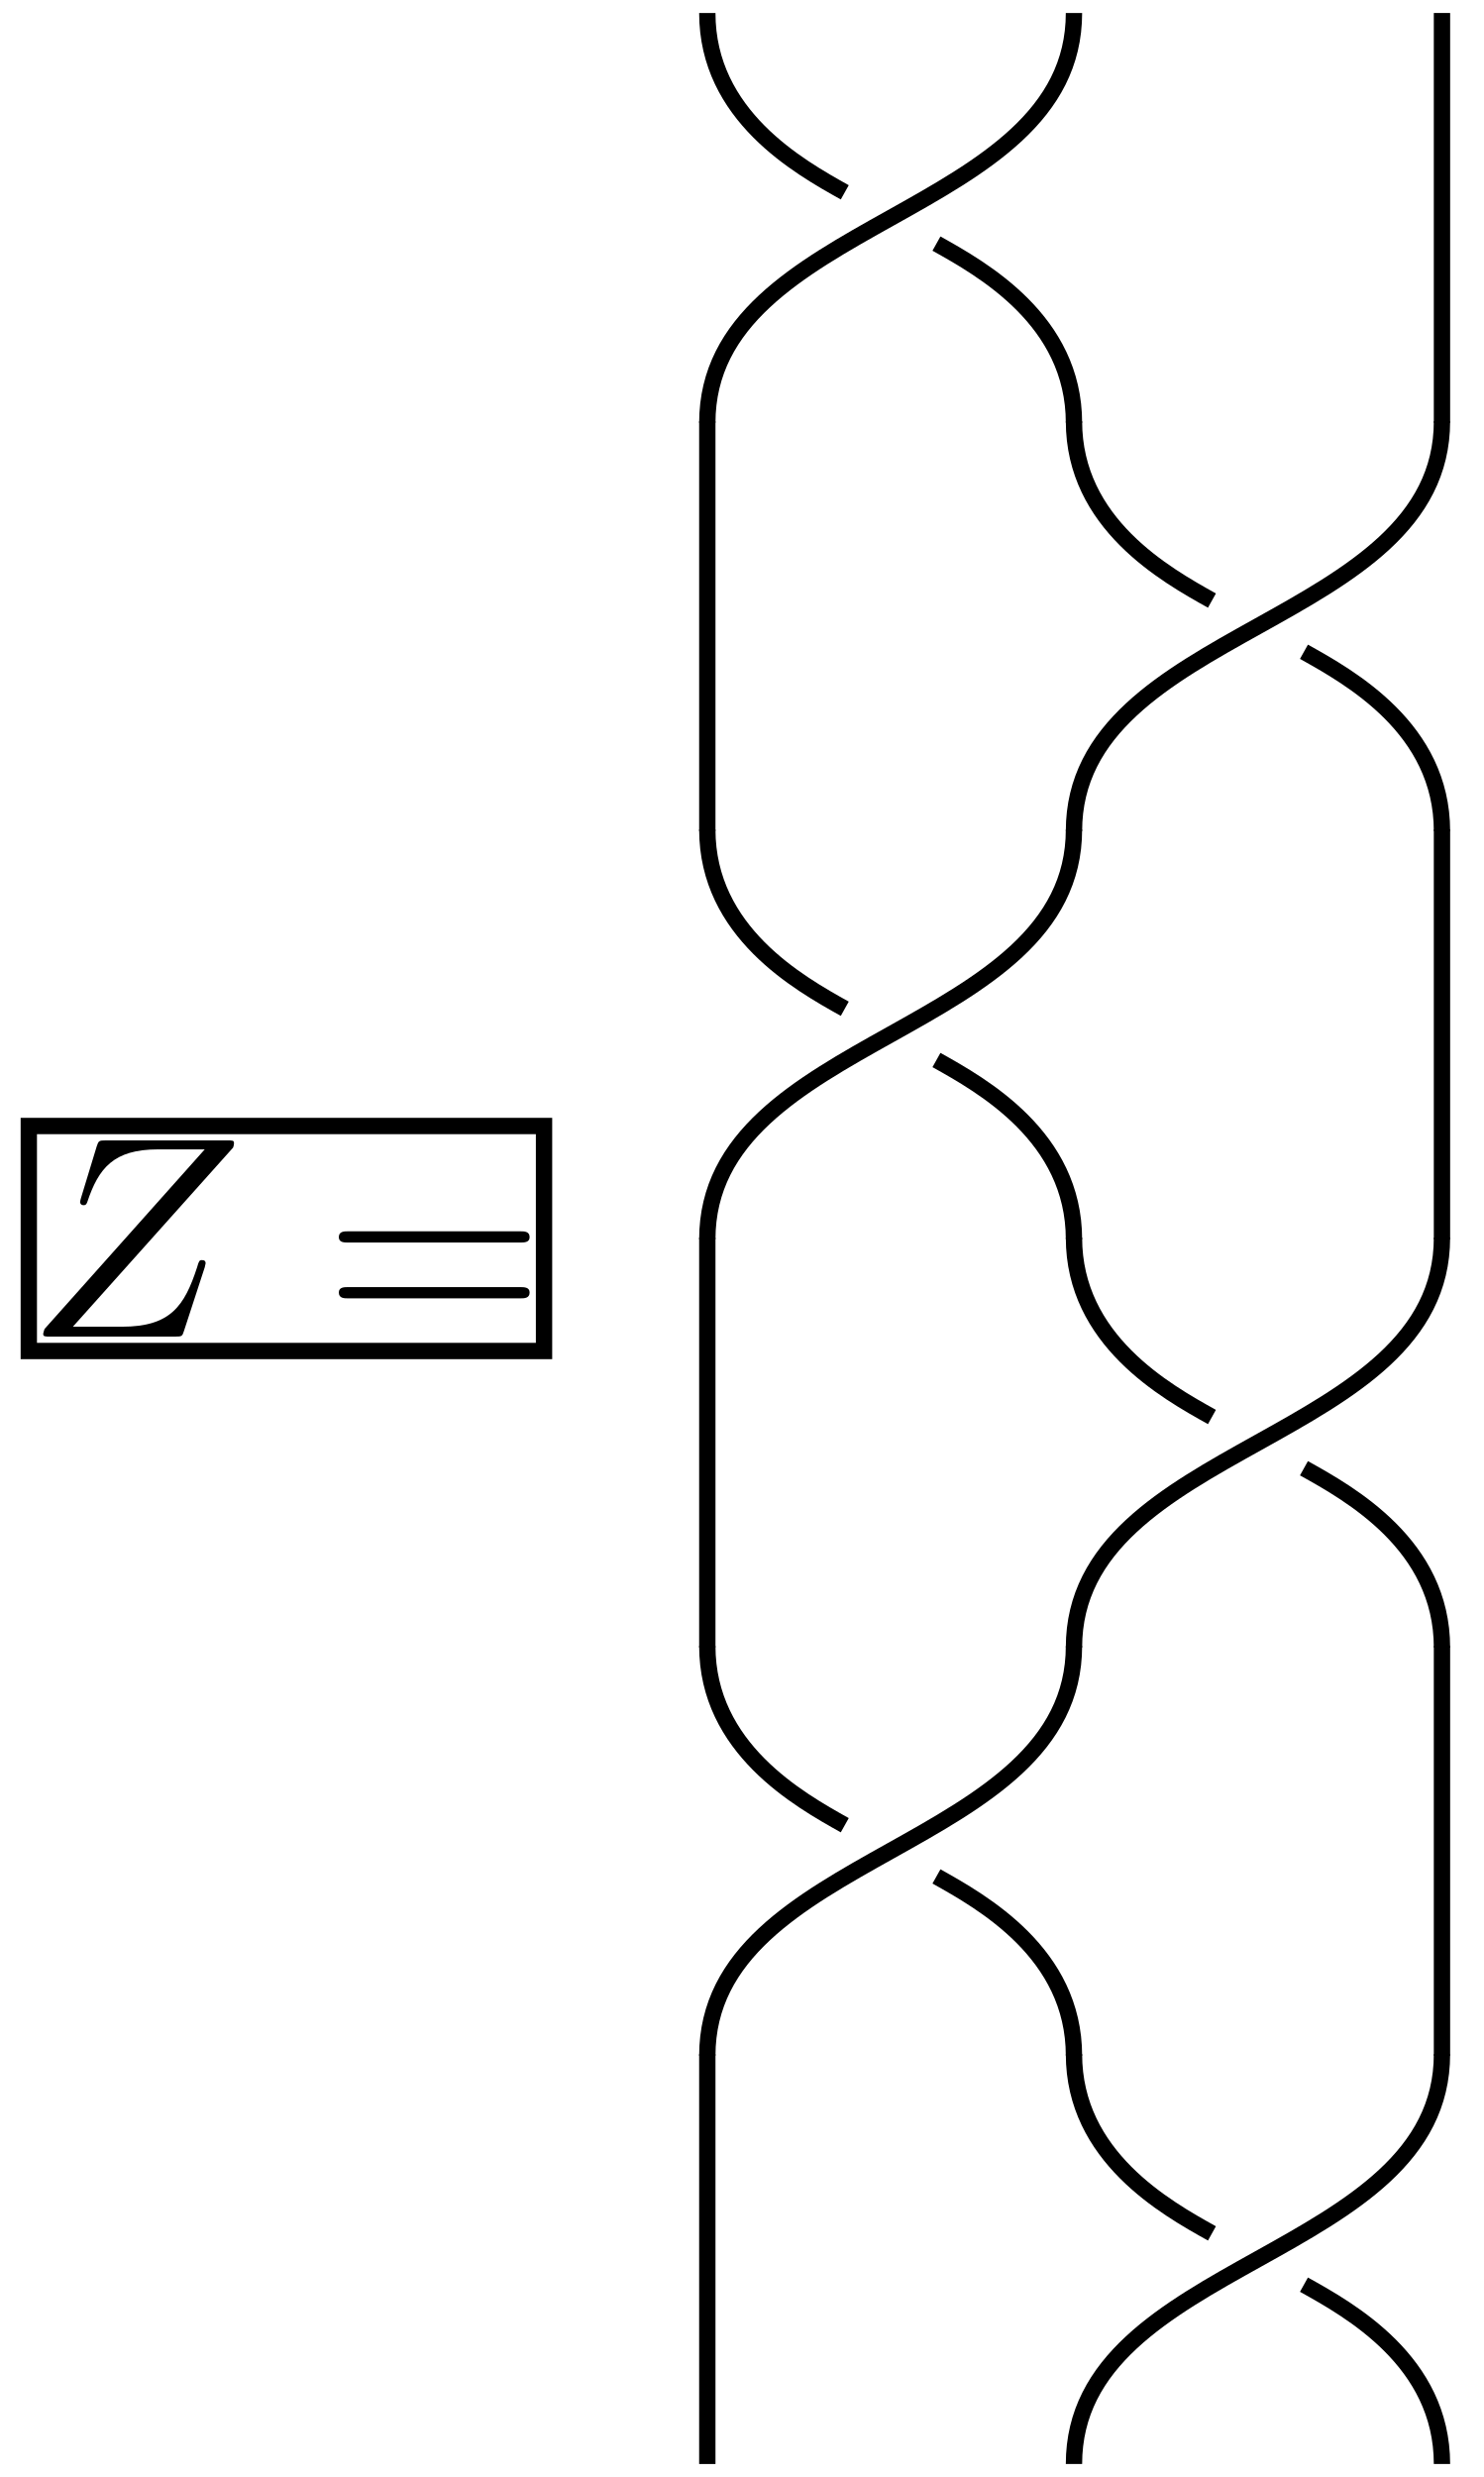
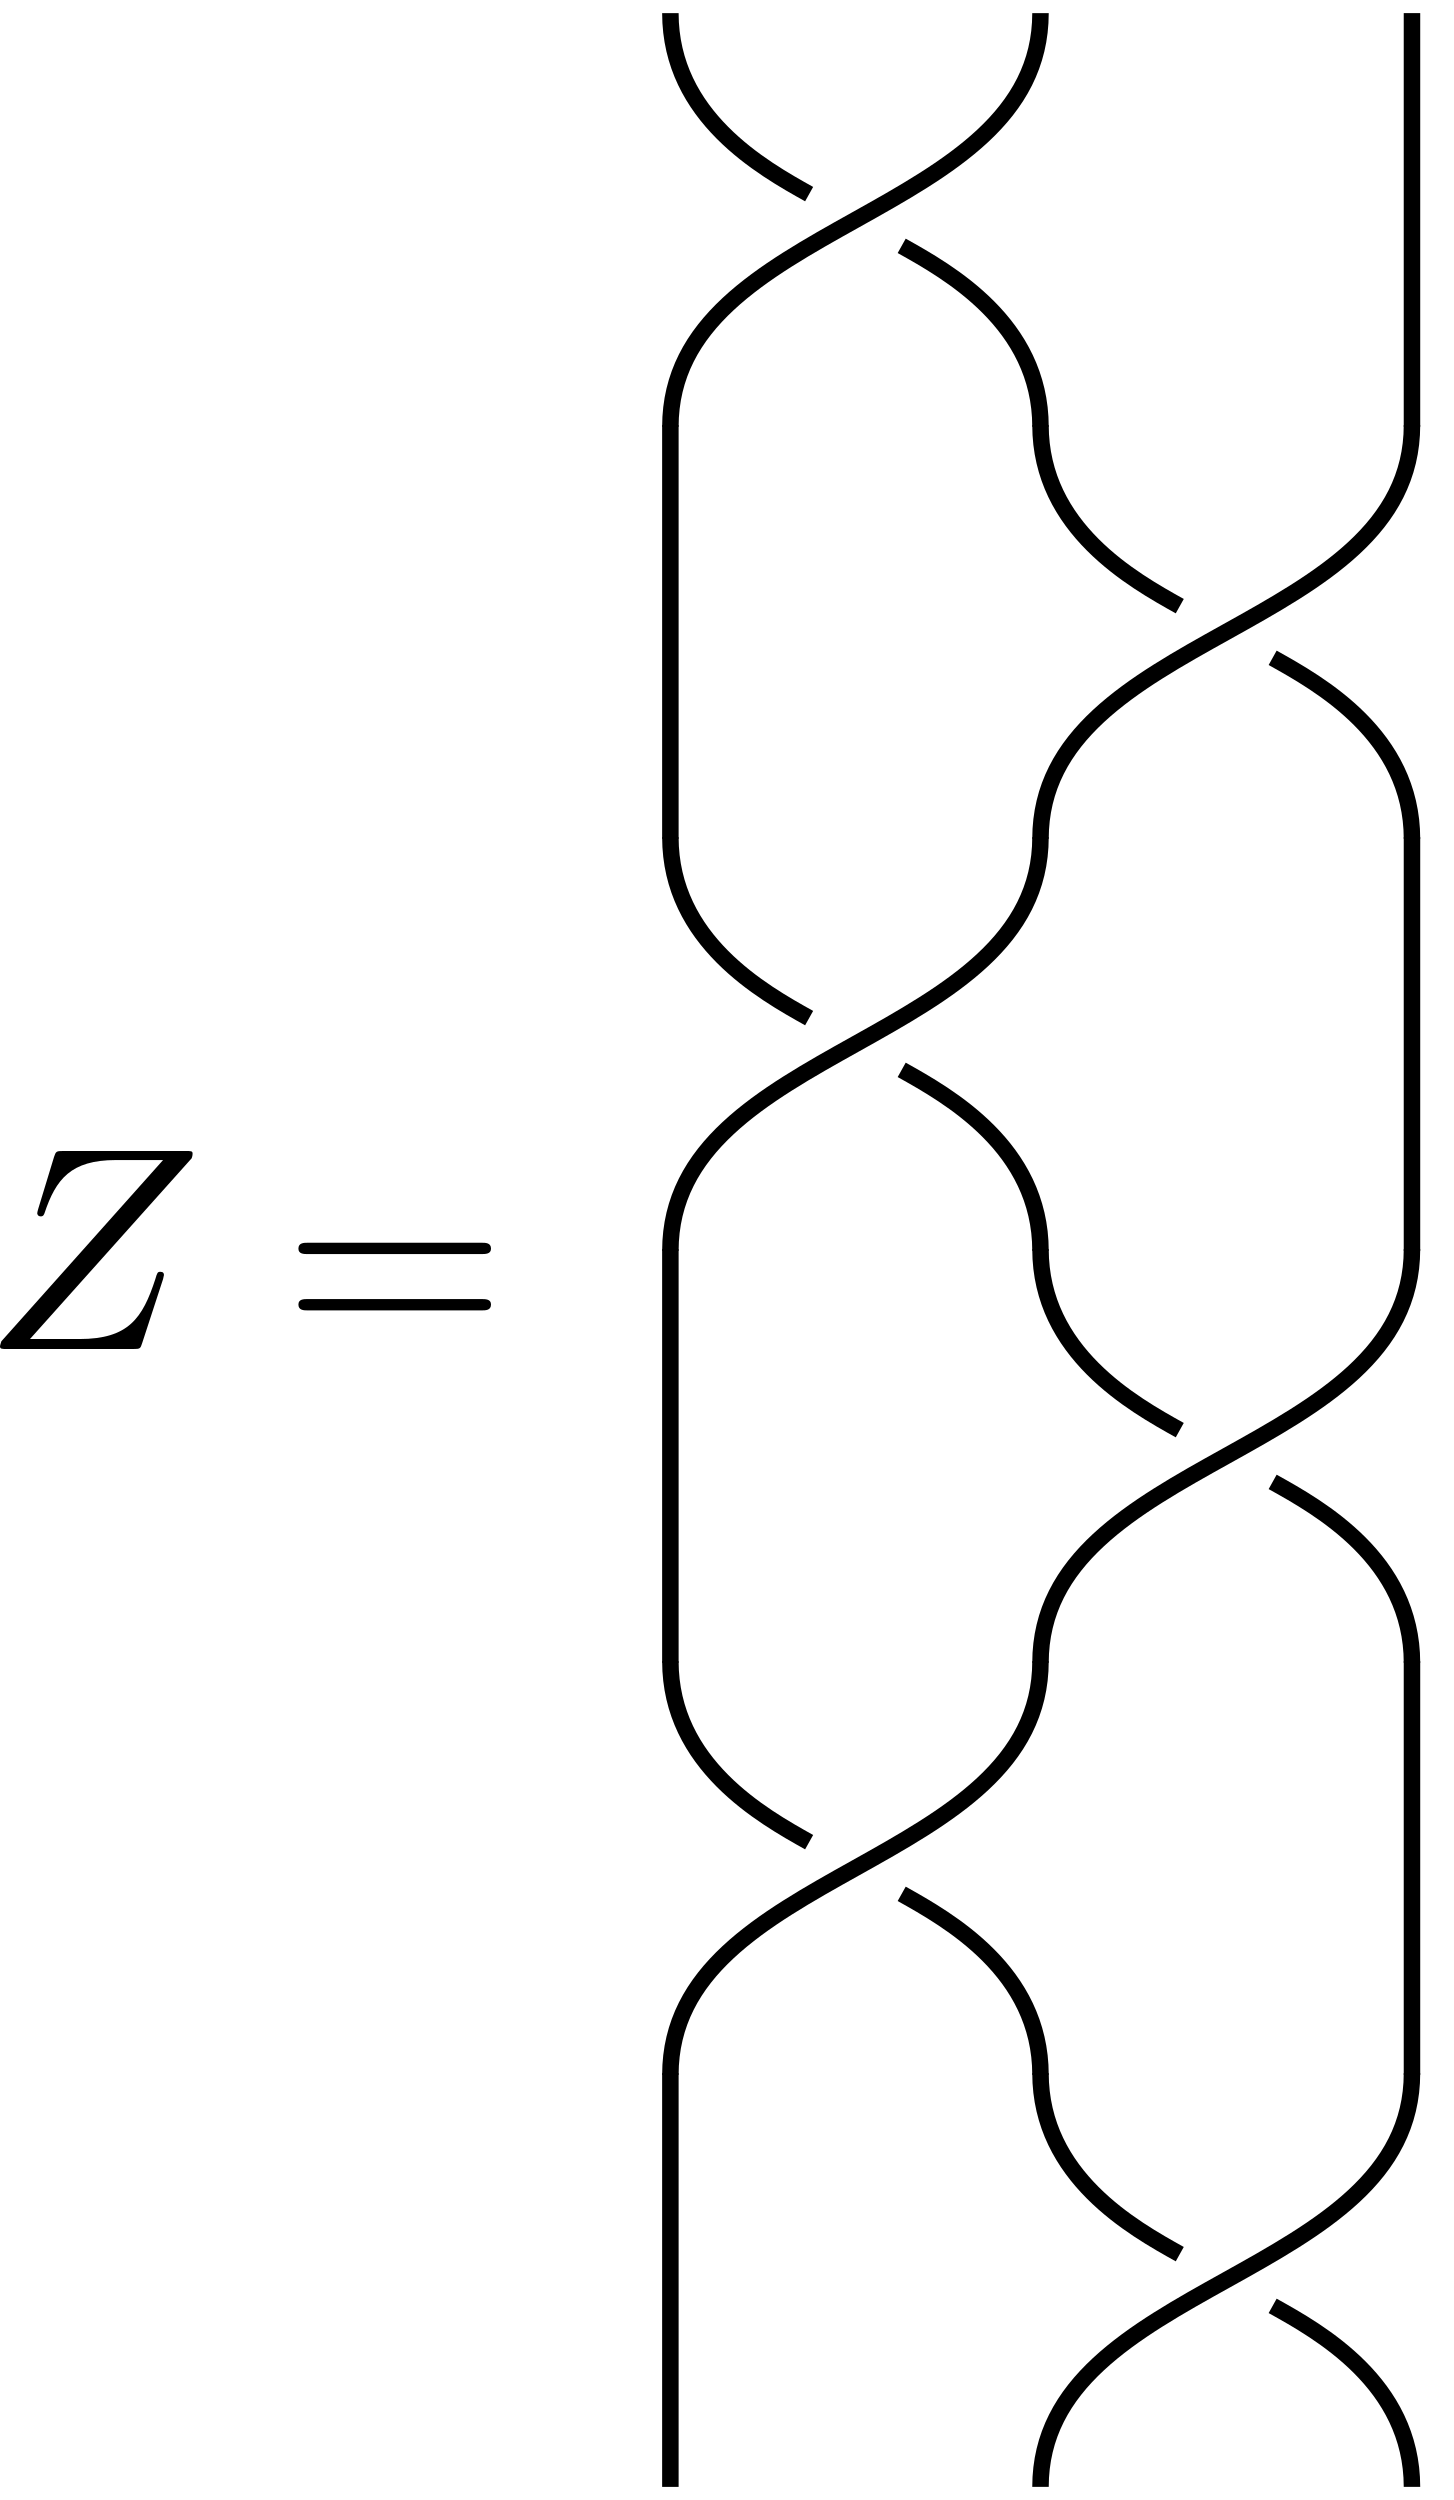
- <svg xmlns="http://www.w3.org/2000/svg" width="103pt" height="172pt" viewBox="0 0 103 172" version="1.1">
+ <svg xmlns="http://www.w3.org/2000/svg" width="100pt" height="172pt" viewBox="0 0 100 172" version="1.1">
  <g id="surface465">
-     <path style=" stroke:none;fill-rule:nonzero;fill:rgb(0%,0%,0%);fill-opacity:1;" d="M 16.188 79.688 C 16.219 79.594 16.25 79.5 16.25 79.375 C 16.25 79.188 16.156 79.188 15.75 79.188 L 7.344 79.188 C 6.875 79.188 6.844 79.219 6.719 79.594 L 5.625 83.188 C 5.594 83.281 5.562 83.438 5.562 83.469 C 5.562 83.469 5.562 83.688 5.812 83.688 C 6 83.688 6.031 83.531 6.062 83.469 C 6.844 81.125 7.875 79.812 10.969 79.812 L 14.219 79.812 L 3.094 92.281 C 3.094 92.281 3 92.562 3 92.625 C 3 92.812 3.125 92.812 3.5 92.812 L 12.156 92.812 C 12.656 92.812 12.656 92.781 12.781 92.406 L 14.219 88 C 14.219 87.938 14.281 87.781 14.281 87.719 C 14.281 87.594 14.219 87.5 14.031 87.5 C 13.844 87.5 13.812 87.562 13.688 88 C 12.812 90.688 11.844 92.125 8.469 92.125 L 5.062 92.125 Z M 16.188 79.688 " />
-     <path style=" stroke:none;fill-rule:nonzero;fill:rgb(0%,0%,0%);fill-opacity:1;" d="M 36.094 86.281 C 36.406 86.281 36.781 86.281 36.781 85.906 C 36.781 85.5 36.406 85.5 36.125 85.5 L 24.188 85.5 C 23.906 85.5 23.531 85.5 23.531 85.906 C 23.531 86.281 23.906 86.281 24.188 86.281 Z M 36.125 90.156 C 36.406 90.156 36.781 90.156 36.781 89.75 C 36.781 89.375 36.406 89.375 36.094 89.375 L 24.188 89.375 C 23.906 89.375 23.531 89.375 23.531 89.75 C 23.531 90.156 23.906 90.156 24.188 90.156 Z M 36.125 90.156 " />
-     <path style="fill:none;stroke-width:0.567;stroke-linecap:butt;stroke-linejoin:miter;stroke:rgb(0%,0%,0%);stroke-opacity:1;stroke-miterlimit:10;" d="M 0 -0 L 17.891 -0 L 17.891 -7.812 L 0 -7.812 Z M 0 -0 " transform="matrix(2,0,0,2,2,93.8125)" />
-     <path style="fill:none;stroke-width:0.567;stroke-linecap:butt;stroke-linejoin:miter;stroke:rgb(0%,0%,0%);stroke-opacity:1;stroke-miterlimit:10;" d="M 23.561 -28.318 C 23.561 -35.434 36.293 -35.434 36.293 -42.549 " transform="matrix(2,0,0,2,2,86)" />
-     <path style="fill:none;stroke-width:0.567;stroke-linecap:butt;stroke-linejoin:miter;stroke:rgb(0%,0%,0%);stroke-opacity:1;stroke-miterlimit:10;" d="M 36.293 -28.318 C 36.293 -31.875 33.109 -33.654 31.518 -34.543 " transform="matrix(2,0,0,2,2,86)" />
-     <path style="fill:none;stroke-width:0.567;stroke-linecap:butt;stroke-linejoin:miter;stroke:rgb(0%,0%,0%);stroke-opacity:1;stroke-miterlimit:10;" d="M 28.334 -36.322 C 26.742 -37.211 23.561 -38.99 23.561 -42.549 " transform="matrix(2,0,0,2,2,86)" />
-     <path style="fill:none;stroke-width:0.567;stroke-linecap:butt;stroke-linejoin:miter;stroke:rgb(0%,0%,0%);stroke-opacity:1;stroke-miterlimit:10;" d="M 49.072 -42.549 L 49.072 -28.318 " transform="matrix(2,0,0,2,2,86)" />
-     <path style="fill:none;stroke-width:0.567;stroke-linecap:butt;stroke-linejoin:miter;stroke:rgb(0%,0%,0%);stroke-opacity:1;stroke-miterlimit:10;" d="M 23.561 -28.375 L 23.561 -14.145 " transform="matrix(2,0,0,2,2,86)" />
-     <path style="fill:none;stroke-width:0.567;stroke-linecap:butt;stroke-linejoin:miter;stroke:rgb(0%,0%,0%);stroke-opacity:1;stroke-miterlimit:10;" d="M 36.293 -14.145 C 36.293 -21.26 49.072 -21.26 49.072 -28.375 " transform="matrix(2,0,0,2,2,86)" />
-     <path style="fill:none;stroke-width:0.567;stroke-linecap:butt;stroke-linejoin:miter;stroke:rgb(0%,0%,0%);stroke-opacity:1;stroke-miterlimit:10;" d="M 49.072 -14.145 C 49.072 -17.703 45.877 -19.48 44.279 -20.371 " transform="matrix(2,0,0,2,2,86)" />
-     <path style="fill:none;stroke-width:0.567;stroke-linecap:butt;stroke-linejoin:miter;stroke:rgb(0%,0%,0%);stroke-opacity:1;stroke-miterlimit:10;" d="M 41.084 -22.148 C 39.488 -23.039 36.293 -24.816 36.293 -28.375 " transform="matrix(2,0,0,2,2,86)" />
-     <path style="fill:none;stroke-width:0.567;stroke-linecap:butt;stroke-linejoin:miter;stroke:rgb(0%,0%,0%);stroke-opacity:1;stroke-miterlimit:10;" d="M 23.561 0.029 C 23.561 -7.086 36.293 -7.086 36.293 -14.201 " transform="matrix(2,0,0,2,2,86)" />
-     <path style="fill:none;stroke-width:0.567;stroke-linecap:butt;stroke-linejoin:miter;stroke:rgb(0%,0%,0%);stroke-opacity:1;stroke-miterlimit:10;" d="M 36.293 0.029 C 36.293 -3.529 33.109 -5.309 31.518 -6.197 " transform="matrix(2,0,0,2,2,86)" />
-     <path style="fill:none;stroke-width:0.567;stroke-linecap:butt;stroke-linejoin:miter;stroke:rgb(0%,0%,0%);stroke-opacity:1;stroke-miterlimit:10;" d="M 28.334 -7.977 C 26.742 -8.865 23.561 -10.645 23.561 -14.201 " transform="matrix(2,0,0,2,2,86)" />
-     <path style="fill:none;stroke-width:0.567;stroke-linecap:butt;stroke-linejoin:miter;stroke:rgb(0%,0%,0%);stroke-opacity:1;stroke-miterlimit:10;" d="M 49.072 -14.201 L 49.072 0.029 " transform="matrix(2,0,0,2,2,86)" />
-     <path style="fill:none;stroke-width:0.567;stroke-linecap:butt;stroke-linejoin:miter;stroke:rgb(0%,0%,0%);stroke-opacity:1;stroke-miterlimit:10;" d="M 23.561 -0.029 L 23.561 14.201 " transform="matrix(2,0,0,2,2,86)" />
-     <path style="fill:none;stroke-width:0.567;stroke-linecap:butt;stroke-linejoin:miter;stroke:rgb(0%,0%,0%);stroke-opacity:1;stroke-miterlimit:10;" d="M 36.293 14.201 C 36.293 7.086 49.072 7.086 49.072 -0.029 " transform="matrix(2,0,0,2,2,86)" />
-     <path style="fill:none;stroke-width:0.567;stroke-linecap:butt;stroke-linejoin:miter;stroke:rgb(0%,0%,0%);stroke-opacity:1;stroke-miterlimit:10;" d="M 49.072 14.201 C 49.072 10.645 45.877 8.865 44.279 7.977 " transform="matrix(2,0,0,2,2,86)" />
-     <path style="fill:none;stroke-width:0.567;stroke-linecap:butt;stroke-linejoin:miter;stroke:rgb(0%,0%,0%);stroke-opacity:1;stroke-miterlimit:10;" d="M 41.084 6.197 C 39.488 5.309 36.293 3.529 36.293 -0.029 " transform="matrix(2,0,0,2,2,86)" />
-     <path style="fill:none;stroke-width:0.567;stroke-linecap:butt;stroke-linejoin:miter;stroke:rgb(0%,0%,0%);stroke-opacity:1;stroke-miterlimit:10;" d="M 23.561 28.375 C 23.561 21.26 36.293 21.26 36.293 14.145 " transform="matrix(2,0,0,2,2,86)" />
-     <path style="fill:none;stroke-width:0.567;stroke-linecap:butt;stroke-linejoin:miter;stroke:rgb(0%,0%,0%);stroke-opacity:1;stroke-miterlimit:10;" d="M 36.293 28.375 C 36.293 24.816 33.109 23.039 31.518 22.148 " transform="matrix(2,0,0,2,2,86)" />
-     <path style="fill:none;stroke-width:0.567;stroke-linecap:butt;stroke-linejoin:miter;stroke:rgb(0%,0%,0%);stroke-opacity:1;stroke-miterlimit:10;" d="M 28.334 20.371 C 26.742 19.48 23.561 17.703 23.561 14.145 " transform="matrix(2,0,0,2,2,86)" />
-     <path style="fill:none;stroke-width:0.567;stroke-linecap:butt;stroke-linejoin:miter;stroke:rgb(0%,0%,0%);stroke-opacity:1;stroke-miterlimit:10;" d="M 49.072 14.145 L 49.072 28.375 " transform="matrix(2,0,0,2,2,86)" />
-     <path style="fill:none;stroke-width:0.567;stroke-linecap:butt;stroke-linejoin:miter;stroke:rgb(0%,0%,0%);stroke-opacity:1;stroke-miterlimit:10;" d="M 23.561 28.318 L 23.561 42.549 " transform="matrix(2,0,0,2,2,86)" />
-     <path style="fill:none;stroke-width:0.567;stroke-linecap:butt;stroke-linejoin:miter;stroke:rgb(0%,0%,0%);stroke-opacity:1;stroke-miterlimit:10;" d="M 36.293 42.549 C 36.293 35.434 49.072 35.434 49.072 28.318 " transform="matrix(2,0,0,2,2,86)" />
-     <path style="fill:none;stroke-width:0.567;stroke-linecap:butt;stroke-linejoin:miter;stroke:rgb(0%,0%,0%);stroke-opacity:1;stroke-miterlimit:10;" d="M 49.072 42.549 C 49.072 38.99 45.877 37.211 44.279 36.322 " transform="matrix(2,0,0,2,2,86)" />
-     <path style="fill:none;stroke-width:0.567;stroke-linecap:butt;stroke-linejoin:miter;stroke:rgb(0%,0%,0%);stroke-opacity:1;stroke-miterlimit:10;" d="M 41.084 34.543 C 39.488 33.654 36.293 31.875 36.293 28.318 " transform="matrix(2,0,0,2,2,86)" />
+     <path style=" stroke:none;fill-rule:nonzero;fill:rgb(0%,0%,0%);fill-opacity:1;" d="M 13.188 79.688 C 13.219 79.594 13.25 79.5 13.25 79.375 C 13.25 79.188 13.156 79.188 12.75 79.188 L 4.344 79.188 C 3.875 79.188 3.844 79.219 3.719 79.594 L 2.625 83.188 C 2.594 83.281 2.562 83.438 2.562 83.469 C 2.562 83.469 2.562 83.688 2.812 83.688 C 3 83.688 3.031 83.531 3.062 83.469 C 3.844 81.125 4.875 79.812 7.969 79.812 L 11.219 79.812 L 0.094 92.281 C 0.094 92.281 0 92.562 0 92.625 C 0 92.812 0.125 92.812 0.5 92.812 L 9.156 92.812 C 9.656 92.812 9.656 92.781 9.781 92.406 L 11.219 88 C 11.219 87.938 11.281 87.781 11.281 87.719 C 11.281 87.594 11.219 87.5 11.031 87.5 C 10.844 87.5 10.812 87.562 10.688 88 C 9.812 90.688 8.844 92.125 5.469 92.125 L 2.062 92.125 Z M 13.188 79.688 " />
+     <path style=" stroke:none;fill-rule:nonzero;fill:rgb(0%,0%,0%);fill-opacity:1;" d="M 33.094 86.281 C 33.406 86.281 33.781 86.281 33.781 85.906 C 33.781 85.5 33.406 85.5 33.125 85.5 L 21.188 85.5 C 20.906 85.5 20.531 85.5 20.531 85.906 C 20.531 86.281 20.906 86.281 21.188 86.281 Z M 33.125 90.156 C 33.406 90.156 33.781 90.156 33.781 89.75 C 33.781 89.375 33.406 89.375 33.094 89.375 L 21.188 89.375 C 20.906 89.375 20.531 89.375 20.531 89.75 C 20.531 90.156 20.906 90.156 21.188 90.156 Z M 33.125 90.156 " />
+     <path style="fill:none;stroke-width:0.567;stroke-linecap:butt;stroke-linejoin:miter;stroke:rgb(0%,0%,0%);stroke-opacity:1;stroke-miterlimit:10;" d="M 23.561 -28.318 C 23.561 -35.434 36.293 -35.434 36.293 -42.549 " transform="matrix(2,0,0,2,-1,86)" />
+     <path style="fill:none;stroke-width:0.567;stroke-linecap:butt;stroke-linejoin:miter;stroke:rgb(0%,0%,0%);stroke-opacity:1;stroke-miterlimit:10;" d="M 36.293 -28.318 C 36.293 -31.875 33.109 -33.654 31.518 -34.543 " transform="matrix(2,0,0,2,-1,86)" />
+     <path style="fill:none;stroke-width:0.567;stroke-linecap:butt;stroke-linejoin:miter;stroke:rgb(0%,0%,0%);stroke-opacity:1;stroke-miterlimit:10;" d="M 28.334 -36.322 C 26.742 -37.211 23.561 -38.99 23.561 -42.549 " transform="matrix(2,0,0,2,-1,86)" />
+     <path style="fill:none;stroke-width:0.567;stroke-linecap:butt;stroke-linejoin:miter;stroke:rgb(0%,0%,0%);stroke-opacity:1;stroke-miterlimit:10;" d="M 49.072 -42.549 L 49.072 -28.318 " transform="matrix(2,0,0,2,-1,86)" />
+     <path style="fill:none;stroke-width:0.567;stroke-linecap:butt;stroke-linejoin:miter;stroke:rgb(0%,0%,0%);stroke-opacity:1;stroke-miterlimit:10;" d="M 23.561 -28.375 L 23.561 -14.145 " transform="matrix(2,0,0,2,-1,86)" />
+     <path style="fill:none;stroke-width:0.567;stroke-linecap:butt;stroke-linejoin:miter;stroke:rgb(0%,0%,0%);stroke-opacity:1;stroke-miterlimit:10;" d="M 36.293 -14.145 C 36.293 -21.26 49.072 -21.26 49.072 -28.375 " transform="matrix(2,0,0,2,-1,86)" />
+     <path style="fill:none;stroke-width:0.567;stroke-linecap:butt;stroke-linejoin:miter;stroke:rgb(0%,0%,0%);stroke-opacity:1;stroke-miterlimit:10;" d="M 49.072 -14.145 C 49.072 -17.703 45.877 -19.48 44.279 -20.371 " transform="matrix(2,0,0,2,-1,86)" />
+     <path style="fill:none;stroke-width:0.567;stroke-linecap:butt;stroke-linejoin:miter;stroke:rgb(0%,0%,0%);stroke-opacity:1;stroke-miterlimit:10;" d="M 41.084 -22.148 C 39.488 -23.039 36.293 -24.816 36.293 -28.375 " transform="matrix(2,0,0,2,-1,86)" />
+     <path style="fill:none;stroke-width:0.567;stroke-linecap:butt;stroke-linejoin:miter;stroke:rgb(0%,0%,0%);stroke-opacity:1;stroke-miterlimit:10;" d="M 23.561 0.029 C 23.561 -7.086 36.293 -7.086 36.293 -14.201 " transform="matrix(2,0,0,2,-1,86)" />
+     <path style="fill:none;stroke-width:0.567;stroke-linecap:butt;stroke-linejoin:miter;stroke:rgb(0%,0%,0%);stroke-opacity:1;stroke-miterlimit:10;" d="M 36.293 0.029 C 36.293 -3.529 33.109 -5.309 31.518 -6.197 " transform="matrix(2,0,0,2,-1,86)" />
+     <path style="fill:none;stroke-width:0.567;stroke-linecap:butt;stroke-linejoin:miter;stroke:rgb(0%,0%,0%);stroke-opacity:1;stroke-miterlimit:10;" d="M 28.334 -7.977 C 26.742 -8.865 23.561 -10.645 23.561 -14.201 " transform="matrix(2,0,0,2,-1,86)" />
+     <path style="fill:none;stroke-width:0.567;stroke-linecap:butt;stroke-linejoin:miter;stroke:rgb(0%,0%,0%);stroke-opacity:1;stroke-miterlimit:10;" d="M 49.072 -14.201 L 49.072 0.029 " transform="matrix(2,0,0,2,-1,86)" />
+     <path style="fill:none;stroke-width:0.567;stroke-linecap:butt;stroke-linejoin:miter;stroke:rgb(0%,0%,0%);stroke-opacity:1;stroke-miterlimit:10;" d="M 23.561 -0.029 L 23.561 14.201 " transform="matrix(2,0,0,2,-1,86)" />
+     <path style="fill:none;stroke-width:0.567;stroke-linecap:butt;stroke-linejoin:miter;stroke:rgb(0%,0%,0%);stroke-opacity:1;stroke-miterlimit:10;" d="M 36.293 14.201 C 36.293 7.086 49.072 7.086 49.072 -0.029 " transform="matrix(2,0,0,2,-1,86)" />
+     <path style="fill:none;stroke-width:0.567;stroke-linecap:butt;stroke-linejoin:miter;stroke:rgb(0%,0%,0%);stroke-opacity:1;stroke-miterlimit:10;" d="M 49.072 14.201 C 49.072 10.645 45.877 8.865 44.279 7.977 " transform="matrix(2,0,0,2,-1,86)" />
+     <path style="fill:none;stroke-width:0.567;stroke-linecap:butt;stroke-linejoin:miter;stroke:rgb(0%,0%,0%);stroke-opacity:1;stroke-miterlimit:10;" d="M 41.084 6.197 C 39.488 5.309 36.293 3.529 36.293 -0.029 " transform="matrix(2,0,0,2,-1,86)" />
+     <path style="fill:none;stroke-width:0.567;stroke-linecap:butt;stroke-linejoin:miter;stroke:rgb(0%,0%,0%);stroke-opacity:1;stroke-miterlimit:10;" d="M 23.561 28.375 C 23.561 21.26 36.293 21.26 36.293 14.145 " transform="matrix(2,0,0,2,-1,86)" />
+     <path style="fill:none;stroke-width:0.567;stroke-linecap:butt;stroke-linejoin:miter;stroke:rgb(0%,0%,0%);stroke-opacity:1;stroke-miterlimit:10;" d="M 36.293 28.375 C 36.293 24.816 33.109 23.039 31.518 22.148 " transform="matrix(2,0,0,2,-1,86)" />
+     <path style="fill:none;stroke-width:0.567;stroke-linecap:butt;stroke-linejoin:miter;stroke:rgb(0%,0%,0%);stroke-opacity:1;stroke-miterlimit:10;" d="M 28.334 20.371 C 26.742 19.48 23.561 17.703 23.561 14.145 " transform="matrix(2,0,0,2,-1,86)" />
+     <path style="fill:none;stroke-width:0.567;stroke-linecap:butt;stroke-linejoin:miter;stroke:rgb(0%,0%,0%);stroke-opacity:1;stroke-miterlimit:10;" d="M 49.072 14.145 L 49.072 28.375 " transform="matrix(2,0,0,2,-1,86)" />
+     <path style="fill:none;stroke-width:0.567;stroke-linecap:butt;stroke-linejoin:miter;stroke:rgb(0%,0%,0%);stroke-opacity:1;stroke-miterlimit:10;" d="M 23.561 28.318 L 23.561 42.549 " transform="matrix(2,0,0,2,-1,86)" />
+     <path style="fill:none;stroke-width:0.567;stroke-linecap:butt;stroke-linejoin:miter;stroke:rgb(0%,0%,0%);stroke-opacity:1;stroke-miterlimit:10;" d="M 36.293 42.549 C 36.293 35.434 49.072 35.434 49.072 28.318 " transform="matrix(2,0,0,2,-1,86)" />
+     <path style="fill:none;stroke-width:0.567;stroke-linecap:butt;stroke-linejoin:miter;stroke:rgb(0%,0%,0%);stroke-opacity:1;stroke-miterlimit:10;" d="M 49.072 42.549 C 49.072 38.99 45.877 37.211 44.279 36.322 " transform="matrix(2,0,0,2,-1,86)" />
+     <path style="fill:none;stroke-width:0.567;stroke-linecap:butt;stroke-linejoin:miter;stroke:rgb(0%,0%,0%);stroke-opacity:1;stroke-miterlimit:10;" d="M 41.084 34.543 C 39.488 33.654 36.293 31.875 36.293 28.318 " transform="matrix(2,0,0,2,-1,86)" />
  </g>
</svg>
